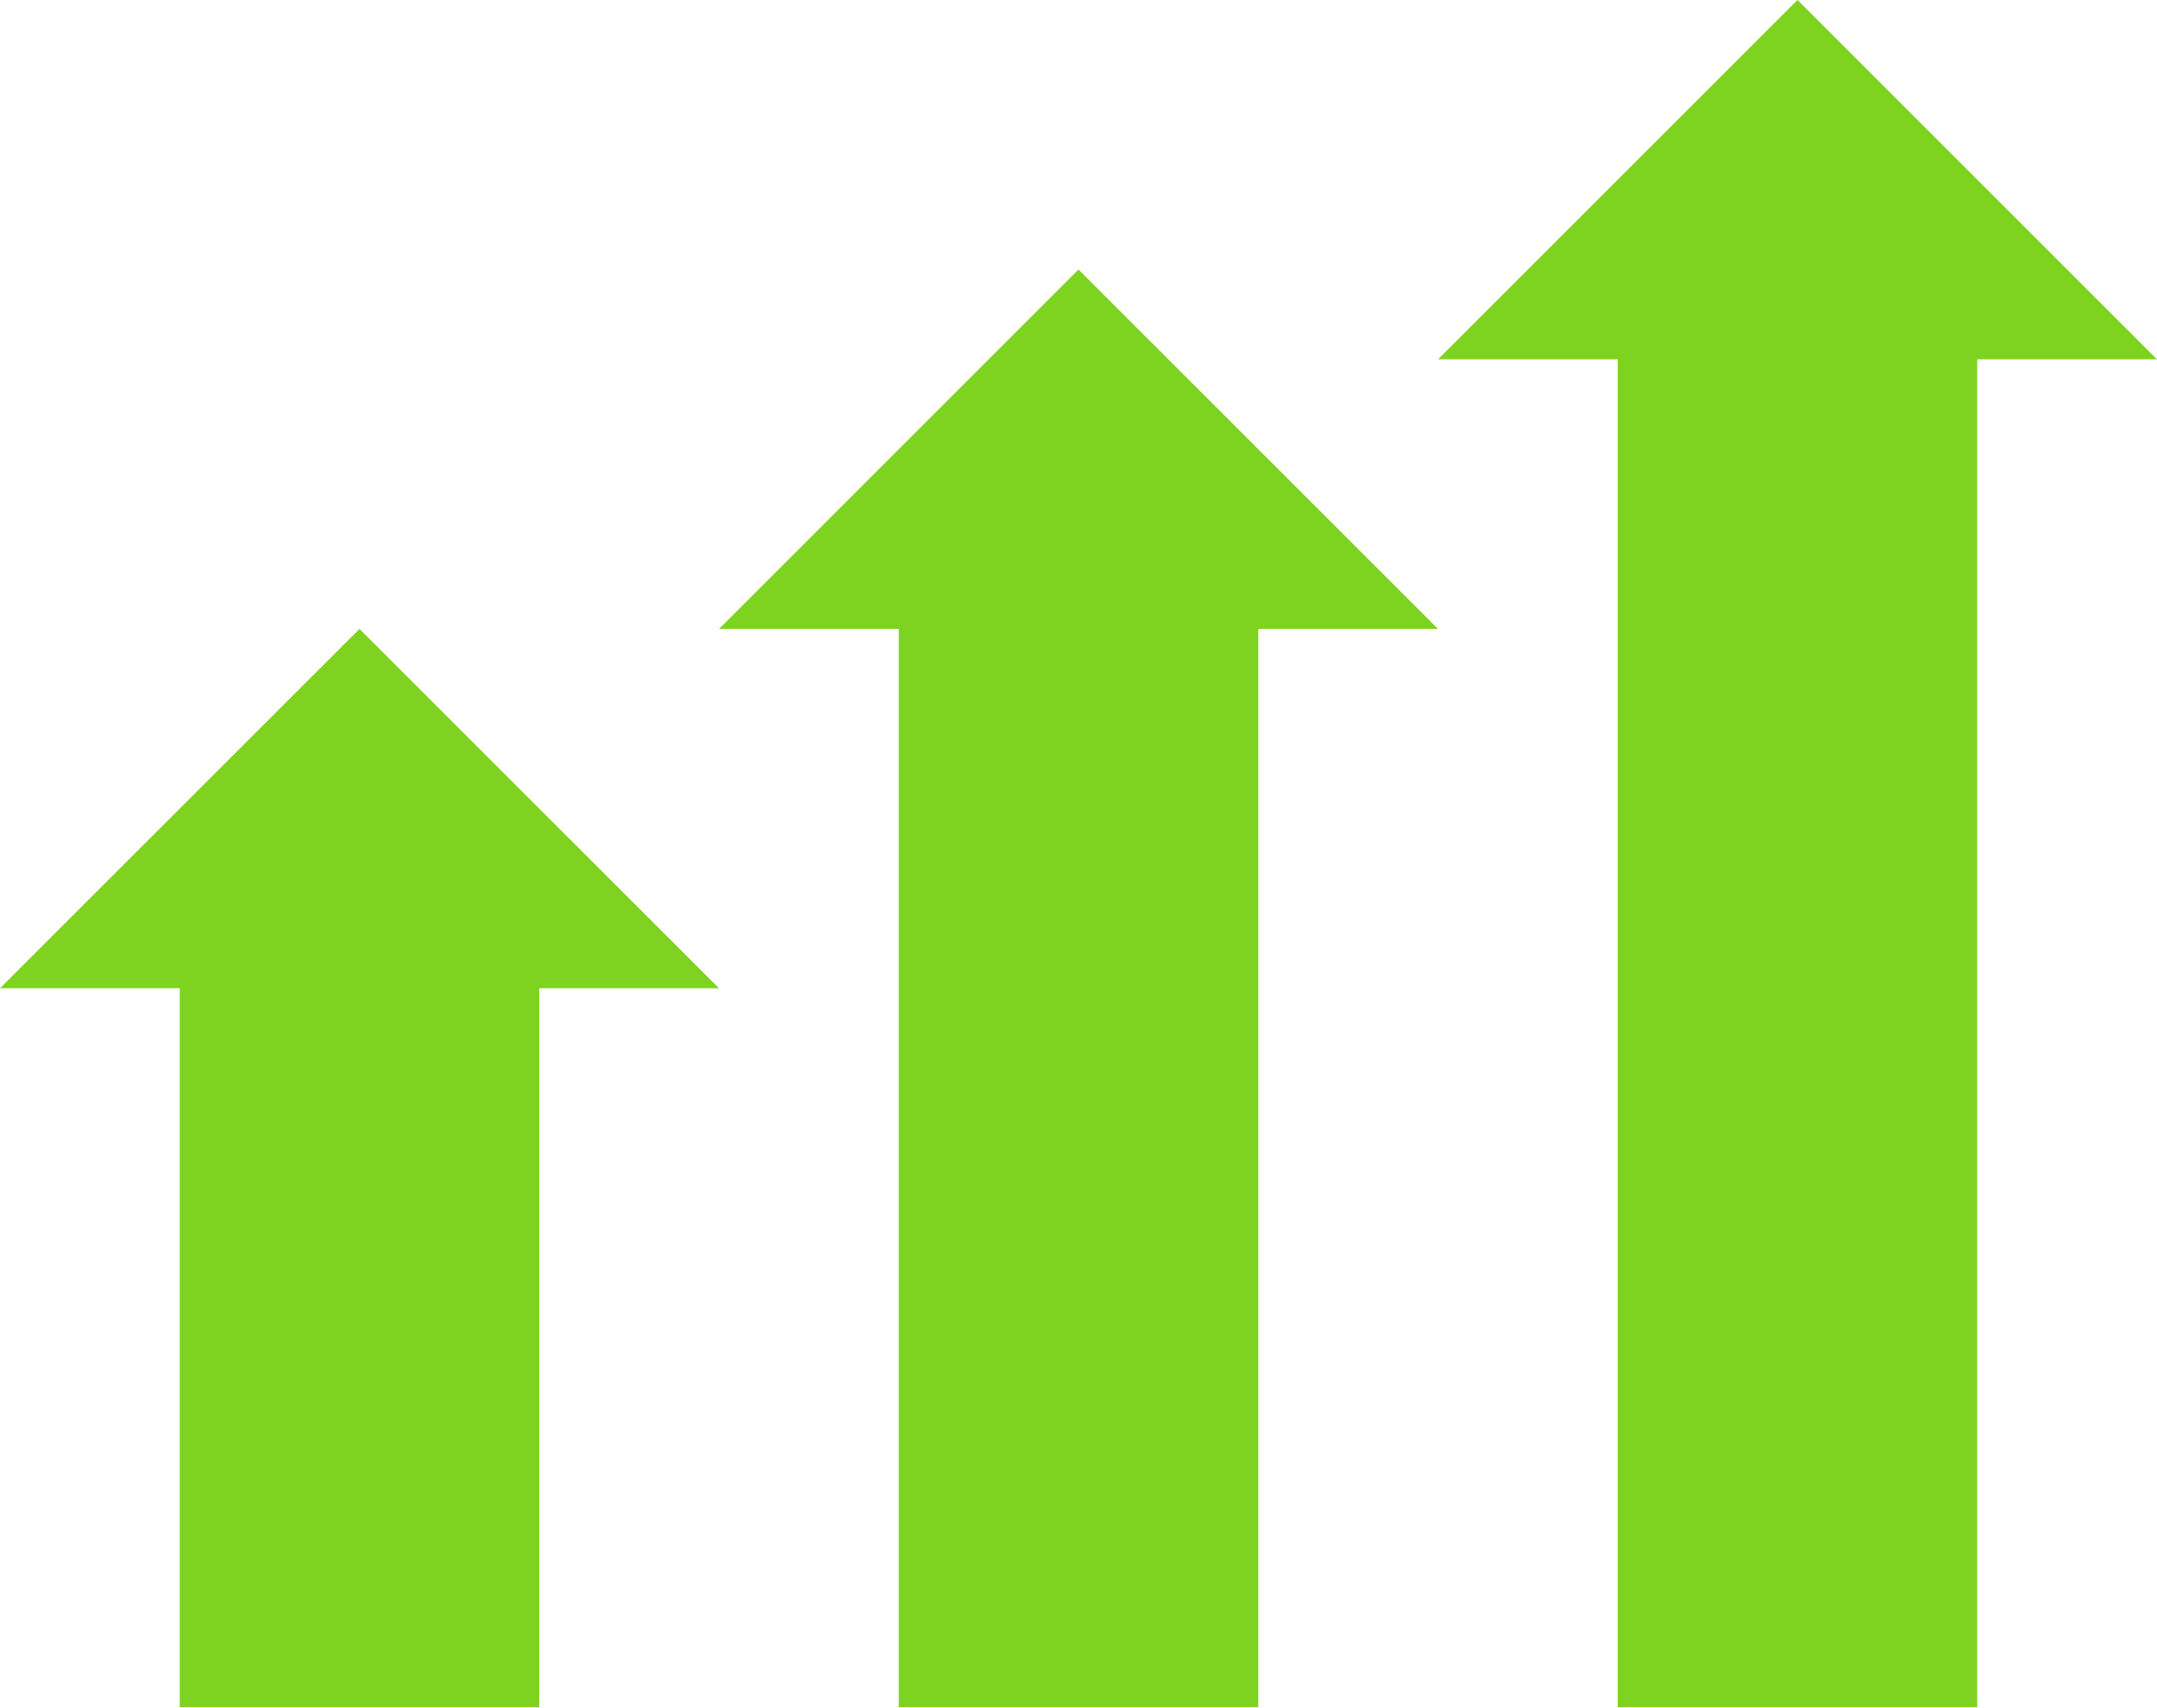
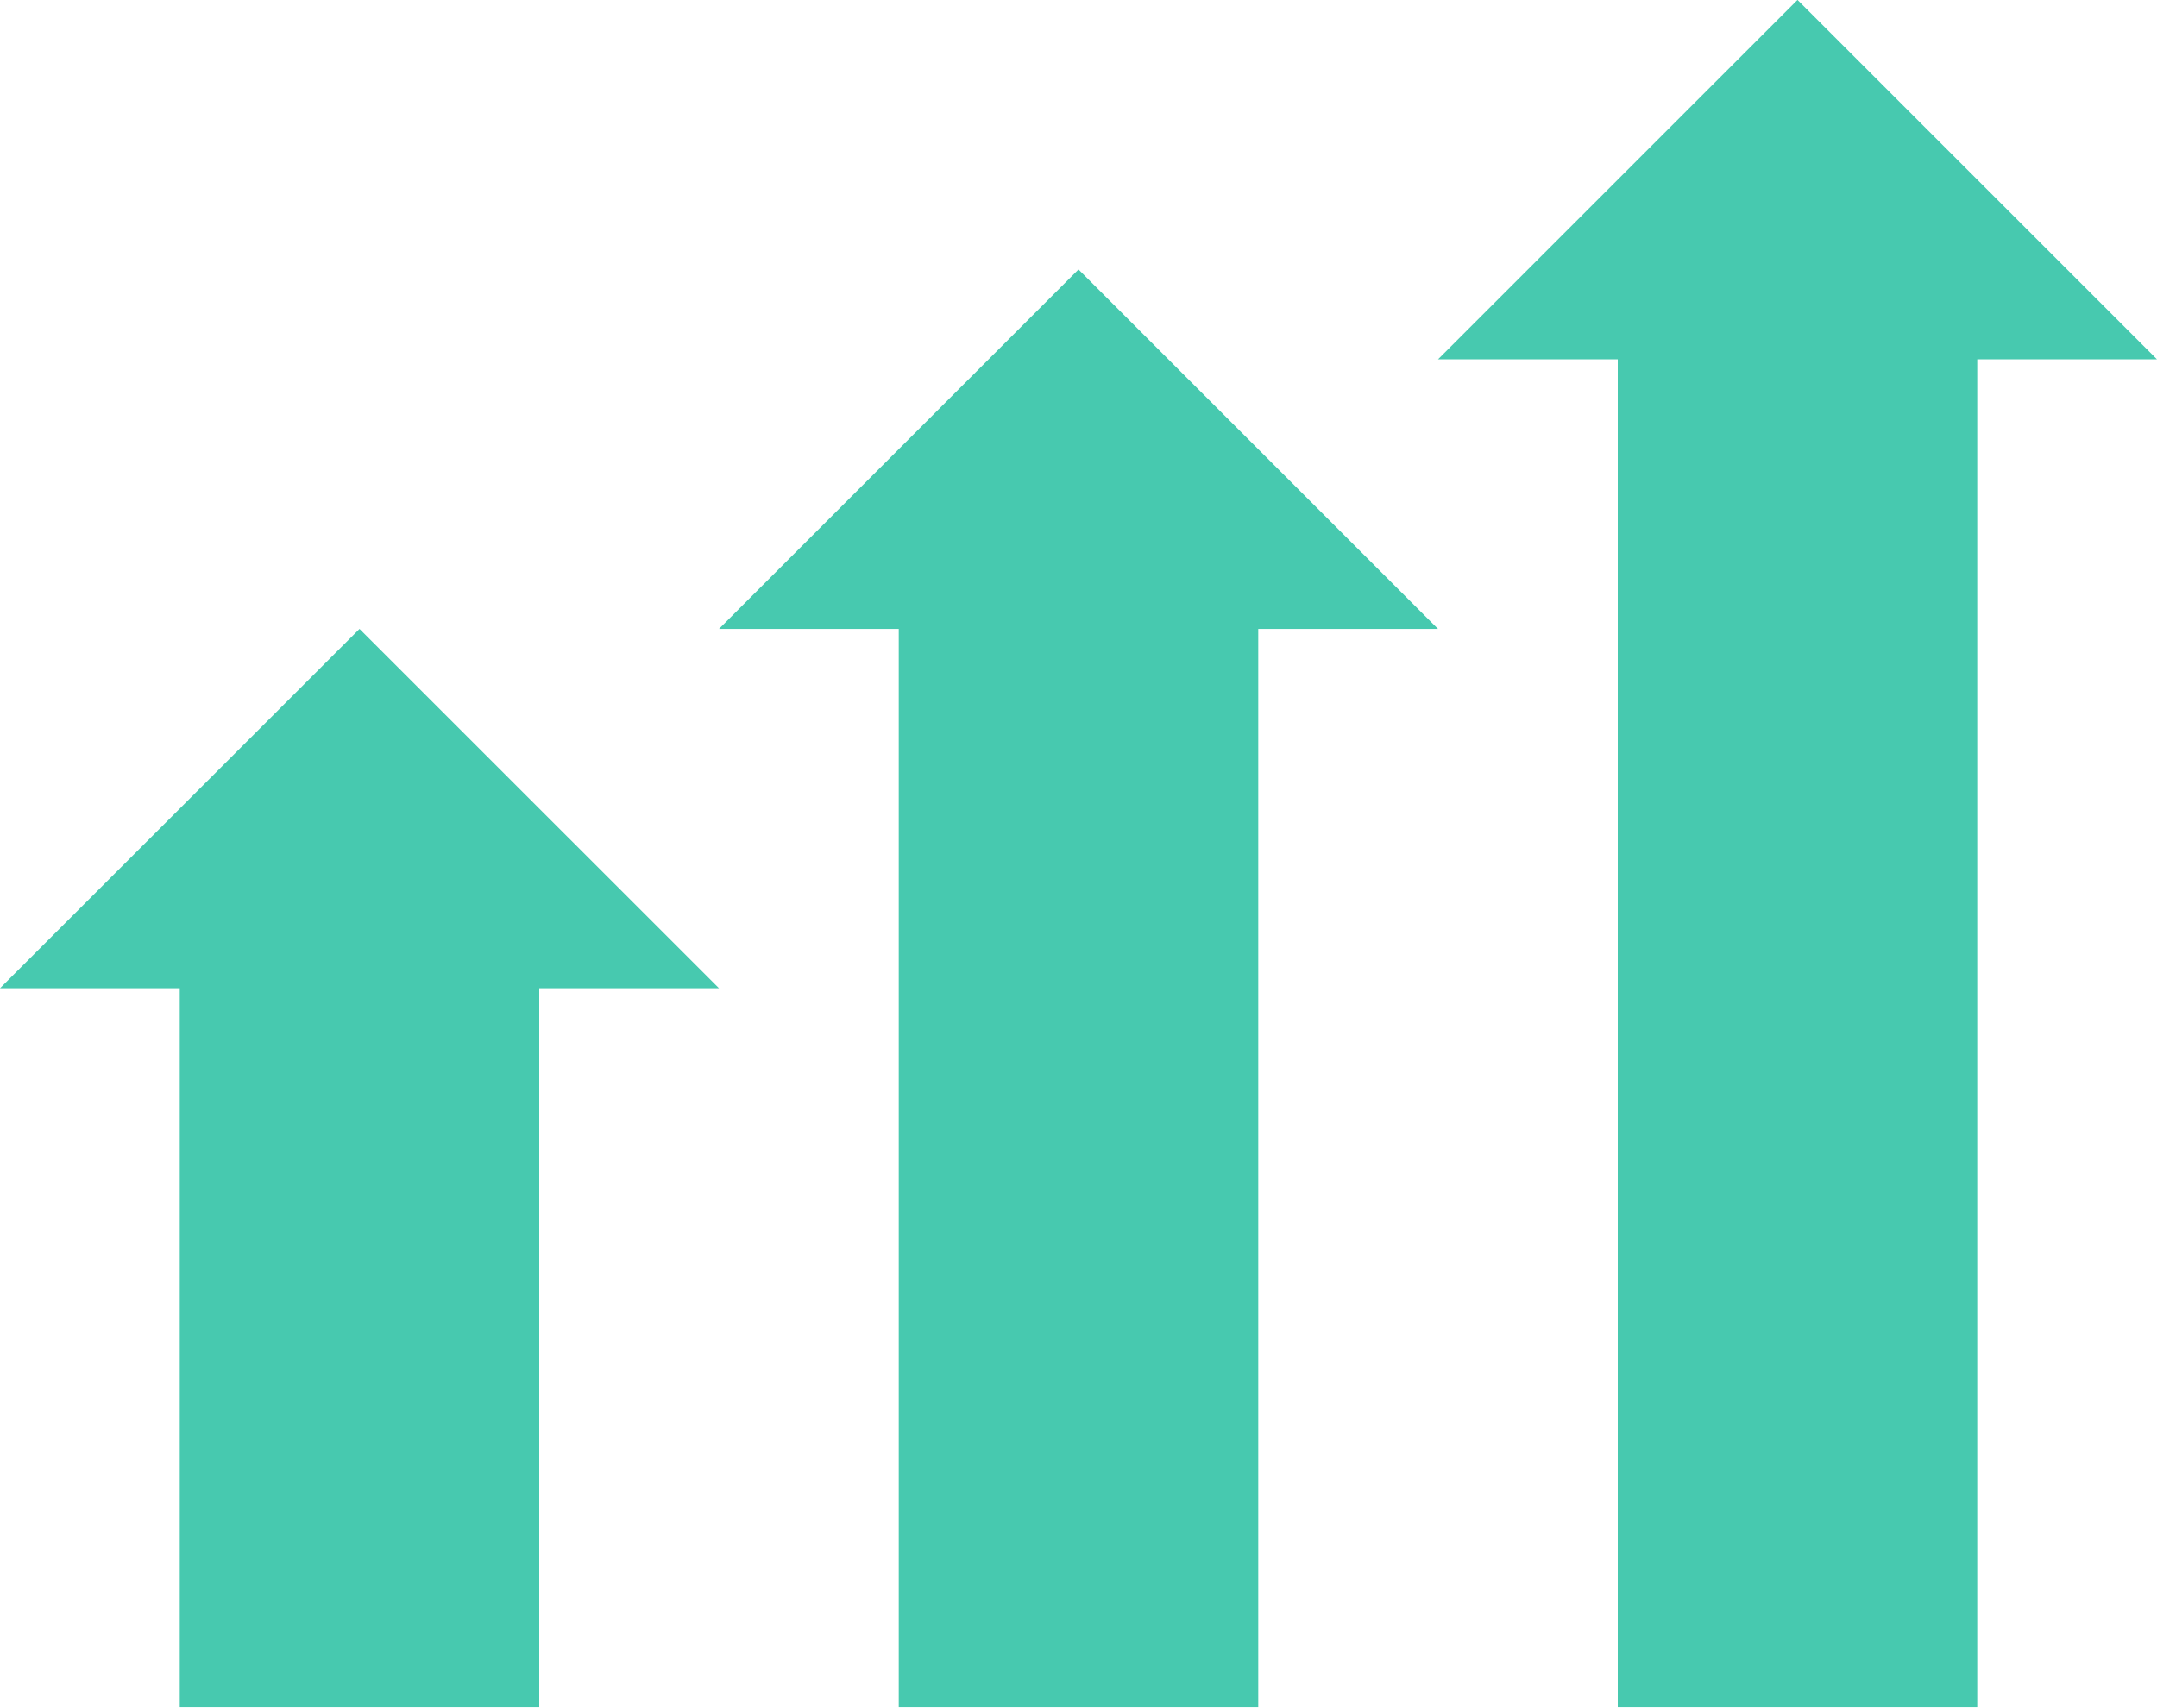
<svg xmlns="http://www.w3.org/2000/svg" width="24px" height="19px" viewBox="0 0 24 19" version="1.1">
  <defs />
  <g id="Page-1" stroke="none" stroke-width="1" fill="none" fill-rule="evenodd">
-     <g id="icon-up-3" transform="translate(0, -1)" fill="#7ED321">
+     <g id="icon-up-3" transform="translate(0, -1)" fill="#47C9AF">
      <g id="path-2">
        <g id="Page-1">
          <g id="icon-up-3">
            <path d="M22,4.999 L22,19.999 L18,19.999 L18,4.999 L16,4.999 L20,0.999 L24,4.999 L22,4.999 L22,4.999 L22,4.999 Z M14,7.999 L14,19.999 L10,19.999 L10,7.999 L8,7.999 L12,3.999 L16,7.999 L14,7.999 L14,7.999 L14,7.999 Z M6,11.998 L6,19.999 L2,19.999 L2,11.998 L0,11.998 L4,7.999 L8,11.998 L6,11.998 L6,11.998 L6,11.998 Z" id="path-2" />
          </g>
        </g>
      </g>
    </g>
  </g>
</svg>
